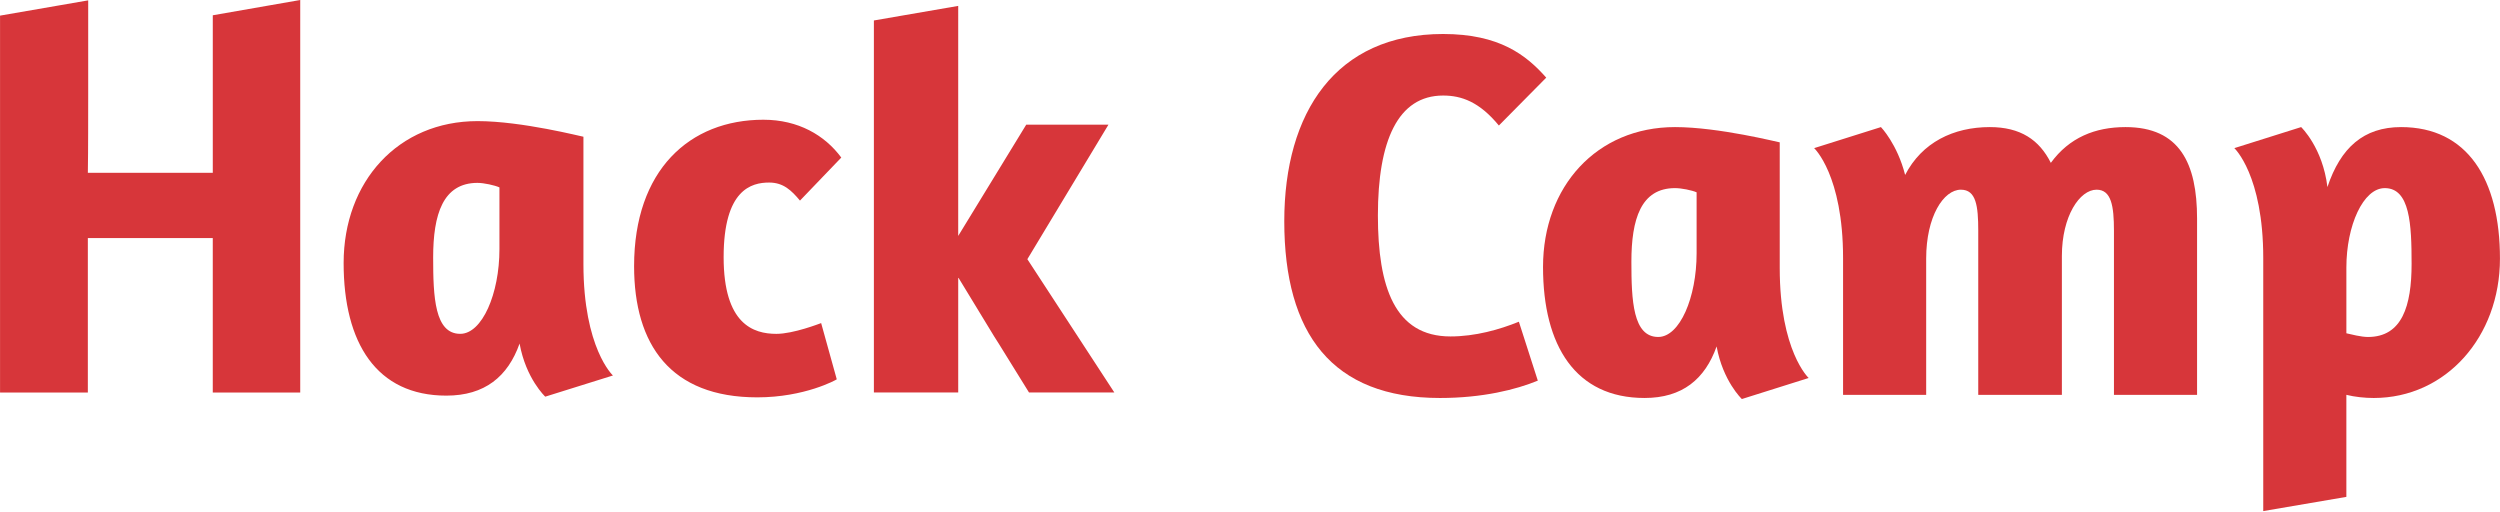
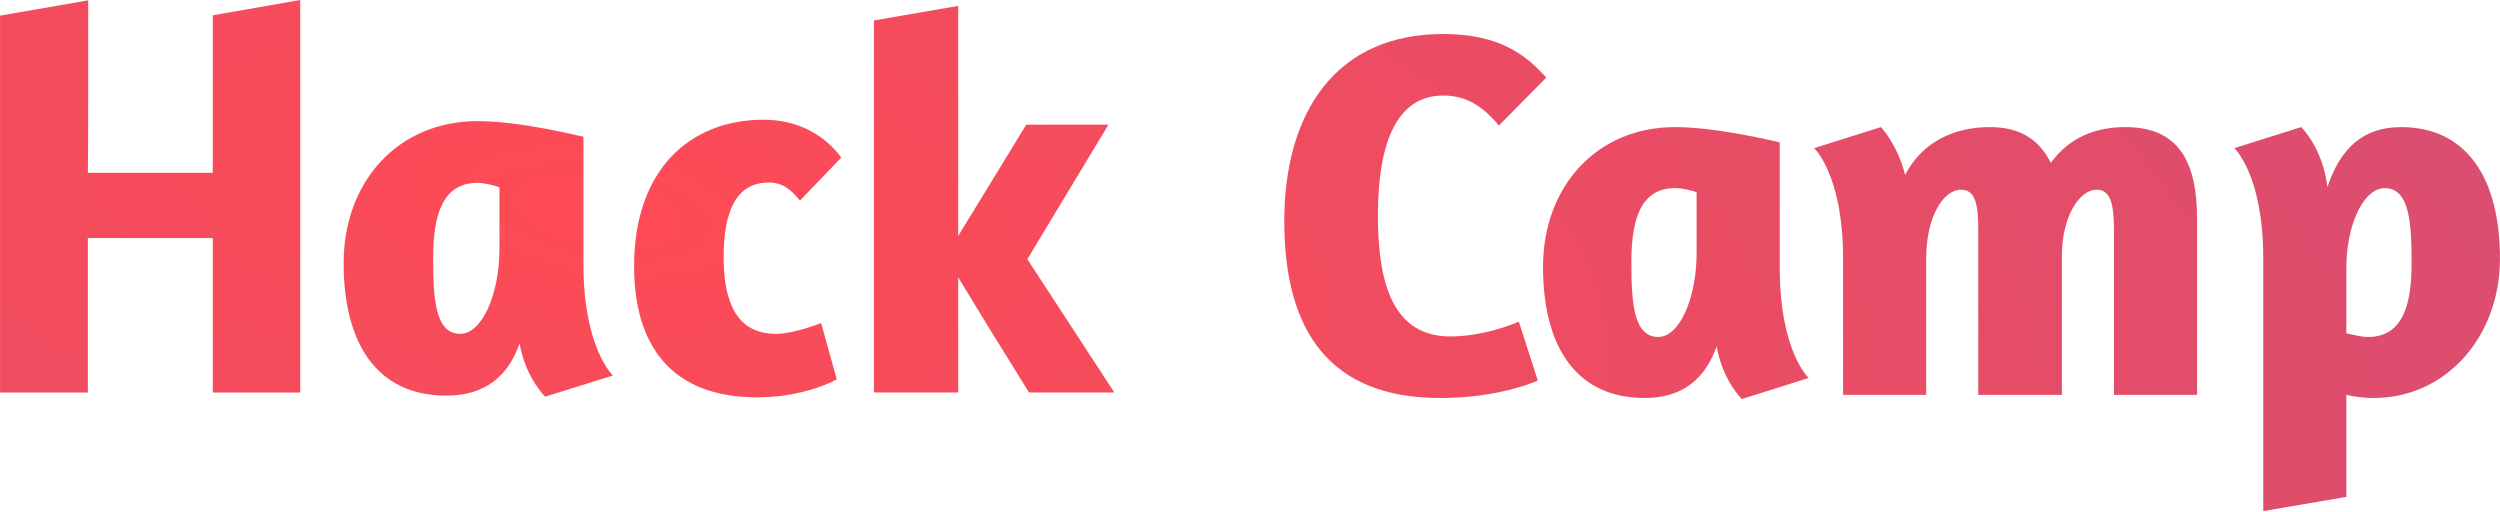
- <svg xmlns="http://www.w3.org/2000/svg" version="1.1" id="svg2" viewBox="0 0 225.112 46.022" height="12.988mm" width="63.532mm">
-   <defs id="defs4" />
-   <g transform="translate(-701.7295,-583.6371)" id="layer1">
-     <g id="g3565" transform="translate(197.6481,-156.9977)">
-       <g style="font-style:normal;font-variant:normal;font-weight:normal;font-stretch:normal;font-size:47.366px;line-height:125%;font-family:Amaranth;-inkscape-font-specification:Amaranth;letter-spacing:0px;word-spacing:0px;fill:#d7363a;fill-opacity:1;stroke:none;stroke-width:1px;stroke-linecap:butt;stroke-linejoin:miter;stroke-opacity:1" id="text3518">
-         <path d="m 643.313,747.627 c -1.8,-2.037 -4.216,-3.931 -9.284,-3.931 -9.663,0 -14.305,7.058 -14.305,16.862 0,10.136 4.31,15.915 14.02,15.915 3.837,0 6.868,-0.758 8.81,-1.563 l -1.705,-5.305 c -1.753,0.711 -3.931,1.326 -6.158,1.326 -5.021,0 -6.537,-4.452 -6.537,-10.894 0,-6.726 1.8,-10.799 5.873,-10.799 1.658,0 3.268,0.568 5.021,2.7 l 4.263,-4.31 z" style="font-weight:bold;fill:#d7363a" id="path3557" />
-         <path d="m 664.339,753.453 c -0.095,0 -5.494,-1.374 -9.426,-1.374 -7.058,0 -11.889,5.352 -11.889,12.599 0,7.105 2.937,11.794 9.142,11.794 3.41,0 5.447,-1.705 6.489,-4.642 0.568,3.126 2.274,4.737 2.274,4.737 l 6.015,-1.895 c 0,0 -2.605,-2.416 -2.605,-9.899 l 0,-11.32 z m -10.942,17.525 c -2.274,0 -2.416,-3.268 -2.416,-6.773 0,-3.837 0.853,-6.631 3.931,-6.631 0.568,0 1.516,0.189 1.942,0.379 l 0,5.494 c 0,3.979 -1.516,7.531 -3.458,7.531 z" style="font-weight:bold;fill:#d7363a" id="path3559" />
-         <path d="m 701.919,776.189 0,-15.868 c 0,-4.973 -1.563,-8.242 -6.442,-8.242 -2.747,0 -5.068,0.947 -6.726,3.221 -1.042,-2.084 -2.747,-3.221 -5.494,-3.221 -3.268,0 -6.11,1.374 -7.626,4.31 -0.71,-2.795 -2.179,-4.31 -2.179,-4.31 l -6.015,1.895 c 0,0 2.605,2.416 2.605,9.9 l 0,12.315 7.484,0 0,-12.268 c 0,-3.789 1.563,-6.205 3.126,-6.205 1.374,0 1.563,1.468 1.563,3.695 l 0,14.778 7.531,0 0,-12.505 c 0,-3.6 1.61,-5.968 3.126,-5.968 1.326,0 1.563,1.468 1.563,3.695 l 0,14.778 7.484,0 z" style="font-weight:bold;fill:#d7363a" id="path3561" />
-         <path d="m 715.363,785.378 0,-9.189 c 0.758,0.189 1.658,0.284 2.463,0.284 6.489,0 11.368,-5.494 11.368,-12.552 0,-7.152 -2.937,-11.842 -8.905,-11.842 -3.363,0 -5.447,1.847 -6.631,5.4 -0.426,-3.552 -2.368,-5.4 -2.368,-5.4 l -6.016,1.895 c 0,0 2.605,2.416 2.605,9.9 l 0,22.783 7.484,-1.279 z m 3.458,-27.804 c 2.274,0 2.416,3.268 2.416,6.821 0,3.789 -0.853,6.584 -3.931,6.584 -0.616,0 -1.516,-0.237 -1.942,-0.332 l 0,-5.921 c 0,-3.789 1.516,-7.152 3.458,-7.152 z" style="font-weight:bold;fill:#d7363a" id="path3563" />
+ <svg xmlns="http://www.w3.org/2000/svg" xmlns:xlink="http://www.w3.org/1999/xlink" width="63.532mm" height="12.988mm" viewBox="0 0 225.112 46.022" id="svg2" version="1.1">
+   <defs id="defs4">
+     <linearGradient id="linearGradient4200">
+       <stop id="stop4202" offset="0" style="stop-color:#ff4b55;stop-opacity:1;" />
+       <stop id="stop4204" offset="1" style="stop-color:#d44e74;stop-opacity:1;" />
+     </linearGradient>
+     <linearGradient gradientUnits="userSpaceOnUse" y2="618.821" x2="903.928" y1="598.075" x1="723.095" id="linearGradient4206" xlink:href="#linearGradient4200" />
+     <radialGradient gradientUnits="userSpaceOnUse" gradientTransform="matrix(1.876409,0.324107,-0.1359213,0.7870622,-412.5836,-17.85254)" r="112.556" fy="752.499" fx="571.743" cy="752.499" cx="571.743" id="radialGradient4224" xlink:href="#linearGradient4200" />
+   </defs>
+   <g style="fill-opacity:1.0;fill:url(#linearGradient4206)" id="layer1" transform="translate(-701.7295,-583.6371)">
+     <g style="fill-opacity:1;fill:url(#radialGradient4224)" transform="translate(197.6481,-156.9977)" id="g3565">
+       <g id="text3518" style="font-style:normal;font-variant:normal;font-weight:normal;font-stretch:normal;font-size:47.366px;line-height:125%;font-family:Amaranth;-inkscape-font-specification:Amaranth;letter-spacing:0px;word-spacing:0px;fill:url(#radialGradient4224);fill-opacity:1;stroke:none;stroke-width:1px;stroke-linecap:butt;stroke-linejoin:miter;stroke-opacity:1">
+         <path id="path3557" style="font-weight:bold;fill:url(#radialGradient4224);fill-opacity:1" d="m 643.313,747.627 c -1.8,-2.037 -4.216,-3.931 -9.284,-3.931 -9.663,0 -14.305,7.058 -14.305,16.862 0,10.136 4.31,15.915 14.02,15.915 3.837,0 6.868,-0.758 8.81,-1.563 l -1.705,-5.305 c -1.753,0.711 -3.931,1.326 -6.158,1.326 -5.021,0 -6.537,-4.452 -6.537,-10.894 0,-6.726 1.8,-10.799 5.873,-10.799 1.658,0 3.268,0.568 5.021,2.7 l 4.263,-4.31 z" />
+         <path id="path3559" style="font-weight:bold;fill:url(#radialGradient4224);fill-opacity:1" d="m 664.339,753.453 c -0.095,0 -5.494,-1.374 -9.426,-1.374 -7.058,0 -11.889,5.352 -11.889,12.599 0,7.105 2.937,11.794 9.142,11.794 3.41,0 5.447,-1.705 6.489,-4.642 0.568,3.126 2.274,4.737 2.274,4.737 l 6.015,-1.895 c 0,0 -2.605,-2.416 -2.605,-9.899 l 0,-11.32 z m -10.942,17.525 c -2.274,0 -2.416,-3.268 -2.416,-6.773 0,-3.837 0.853,-6.631 3.931,-6.631 0.568,0 1.516,0.189 1.942,0.379 l 0,5.494 c 0,3.979 -1.516,7.531 -3.458,7.531 z" />
+         <path id="path3561" style="font-weight:bold;fill:url(#radialGradient4224);fill-opacity:1" d="m 701.919,776.189 0,-15.868 c 0,-4.973 -1.563,-8.242 -6.442,-8.242 -2.747,0 -5.068,0.947 -6.726,3.221 -1.042,-2.084 -2.747,-3.221 -5.494,-3.221 -3.268,0 -6.11,1.374 -7.626,4.31 -0.71,-2.795 -2.179,-4.31 -2.179,-4.31 l -6.015,1.895 c 0,0 2.605,2.416 2.605,9.9 l 0,12.315 7.484,0 0,-12.268 c 0,-3.789 1.563,-6.205 3.126,-6.205 1.374,0 1.563,1.468 1.563,3.695 l 0,14.778 7.531,0 0,-12.505 c 0,-3.6 1.61,-5.968 3.126,-5.968 1.326,0 1.563,1.468 1.563,3.695 l 0,14.778 7.484,0 z" />
+         <path id="path3563" style="font-weight:bold;fill:url(#radialGradient4224);fill-opacity:1" d="m 715.363,785.378 0,-9.189 c 0.758,0.189 1.658,0.284 2.463,0.284 6.489,0 11.368,-5.494 11.368,-12.552 0,-7.152 -2.937,-11.842 -8.905,-11.842 -3.363,0 -5.447,1.847 -6.631,5.4 -0.426,-3.552 -2.368,-5.4 -2.368,-5.4 l -6.016,1.895 c 0,0 2.605,2.416 2.605,9.9 l 0,22.783 7.484,-1.279 z m 3.458,-27.804 c 2.274,0 2.416,3.268 2.416,6.821 0,3.789 -0.853,6.584 -3.931,6.584 -0.616,0 -1.516,-0.237 -1.942,-0.332 l 0,-5.921 c 0,-3.789 1.516,-7.152 3.458,-7.152 z" />
      </g>
-       <path style="font-style:normal;font-weight:normal;font-size:40px;line-height:125%;font-family:Sans;letter-spacing:0px;word-spacing:0px;fill:#d7363a;fill-opacity:1;stroke:none" d="m 531.113,740.635 -7.875,1.375 0,1.469 0,6.969 0,5.75 -11.25,0 c 0.037,-2.336 0.023,-4.827 0.031,-7.062 l 0,-8.469 -7.938,1.375 0,1.438 0,7.062 0,25.438 7.906,0 0,-13.906 11.25,0 0,13.906 7.875,0 0,-26.938 0,-5.562 z m 59.25,0.531 -7.594,1.312 0,33.5 7.594,0 0,-10.317 c 0.01,0.002 0.021,-0.002 0.031,0 6.353,10.431 0.119,0.235 6.344,10.317 l 7.684,0 -7.833,-12.004 7.302,-12.112 -7.404,0 -6.125,10.018 0,-4.433 z m -17.531,10.25 c -6.672,0 -11.656,4.548 -11.656,13.188 0,7.056 3.27,11.812 11.094,11.812 4.272,0 7.108,-1.577 7.156,-1.625 l -1.406,-5.062 c -0.144,0.048 -2.495,0.969 -4.031,0.969 -2.064,0 -4.75,-0.858 -4.75,-6.906 0,-6.096 2.51,-6.719 4.094,-6.719 1.296,0 2.013,0.713 2.781,1.625 l 3.719,-3.875 c -1.488,-2.016 -3.88,-3.406 -7,-3.406 z m -25.75,0.125 c -7.152,0 -12.062,5.437 -12.062,12.781 0,7.2 2.962,11.938 9.25,11.938 3.456,0 5.538,-1.712 6.594,-4.688 0.576,3.168 2.312,4.781 2.312,4.781 l 6.094,-1.906 c 0,0 -2.656,-2.447 -2.656,-10.031 l 0,-11.469 c -0.096,0 -5.547,-1.406 -9.531,-1.406 z m 0,5.562 c 0.576,0 1.537,0.214 1.969,0.406 l 0,5.562 c 0,4.032 -1.563,7.625 -3.531,7.625 -2.304,0 -2.438,-3.323 -2.438,-6.875 0,-3.888 0.88,-6.719 4,-6.719 z" id="text3025-8-56-2" />
+       <path id="text3025-8-56-2" d="m 531.113,740.635 -7.875,1.375 0,1.469 0,6.969 0,5.75 -11.25,0 c 0.037,-2.336 0.023,-4.827 0.031,-7.062 l 0,-8.469 -7.938,1.375 0,1.438 0,7.062 0,25.438 7.906,0 0,-13.906 11.25,0 0,13.906 7.875,0 0,-26.938 0,-5.562 z m 59.25,0.531 -7.594,1.312 0,33.5 7.594,0 0,-10.317 c 0.01,0.002 0.021,-0.002 0.031,0 6.353,10.431 0.119,0.235 6.344,10.317 l 7.684,0 -7.833,-12.004 7.302,-12.112 -7.404,0 -6.125,10.018 0,-4.433 z m -17.531,10.25 c -6.672,0 -11.656,4.548 -11.656,13.188 0,7.056 3.27,11.812 11.094,11.812 4.272,0 7.108,-1.577 7.156,-1.625 l -1.406,-5.062 c -0.144,0.048 -2.495,0.969 -4.031,0.969 -2.064,0 -4.75,-0.858 -4.75,-6.906 0,-6.096 2.51,-6.719 4.094,-6.719 1.296,0 2.013,0.713 2.781,1.625 l 3.719,-3.875 c -1.488,-2.016 -3.88,-3.406 -7,-3.406 z m -25.75,0.125 c -7.152,0 -12.062,5.437 -12.062,12.781 0,7.2 2.962,11.938 9.25,11.938 3.456,0 5.538,-1.712 6.594,-4.688 0.576,3.168 2.312,4.781 2.312,4.781 l 6.094,-1.906 c 0,0 -2.656,-2.447 -2.656,-10.031 l 0,-11.469 c -0.096,0 -5.547,-1.406 -9.531,-1.406 z m 0,5.562 c 0.576,0 1.537,0.214 1.969,0.406 l 0,5.562 c 0,4.032 -1.563,7.625 -3.531,7.625 -2.304,0 -2.438,-3.323 -2.438,-6.875 0,-3.888 0.88,-6.719 4,-6.719 z" style="font-style:normal;font-weight:normal;font-size:40px;line-height:125%;font-family:Sans;letter-spacing:0px;word-spacing:0px;fill:url(#radialGradient4224);fill-opacity:1;stroke:none" />
    </g>
  </g>
</svg>
